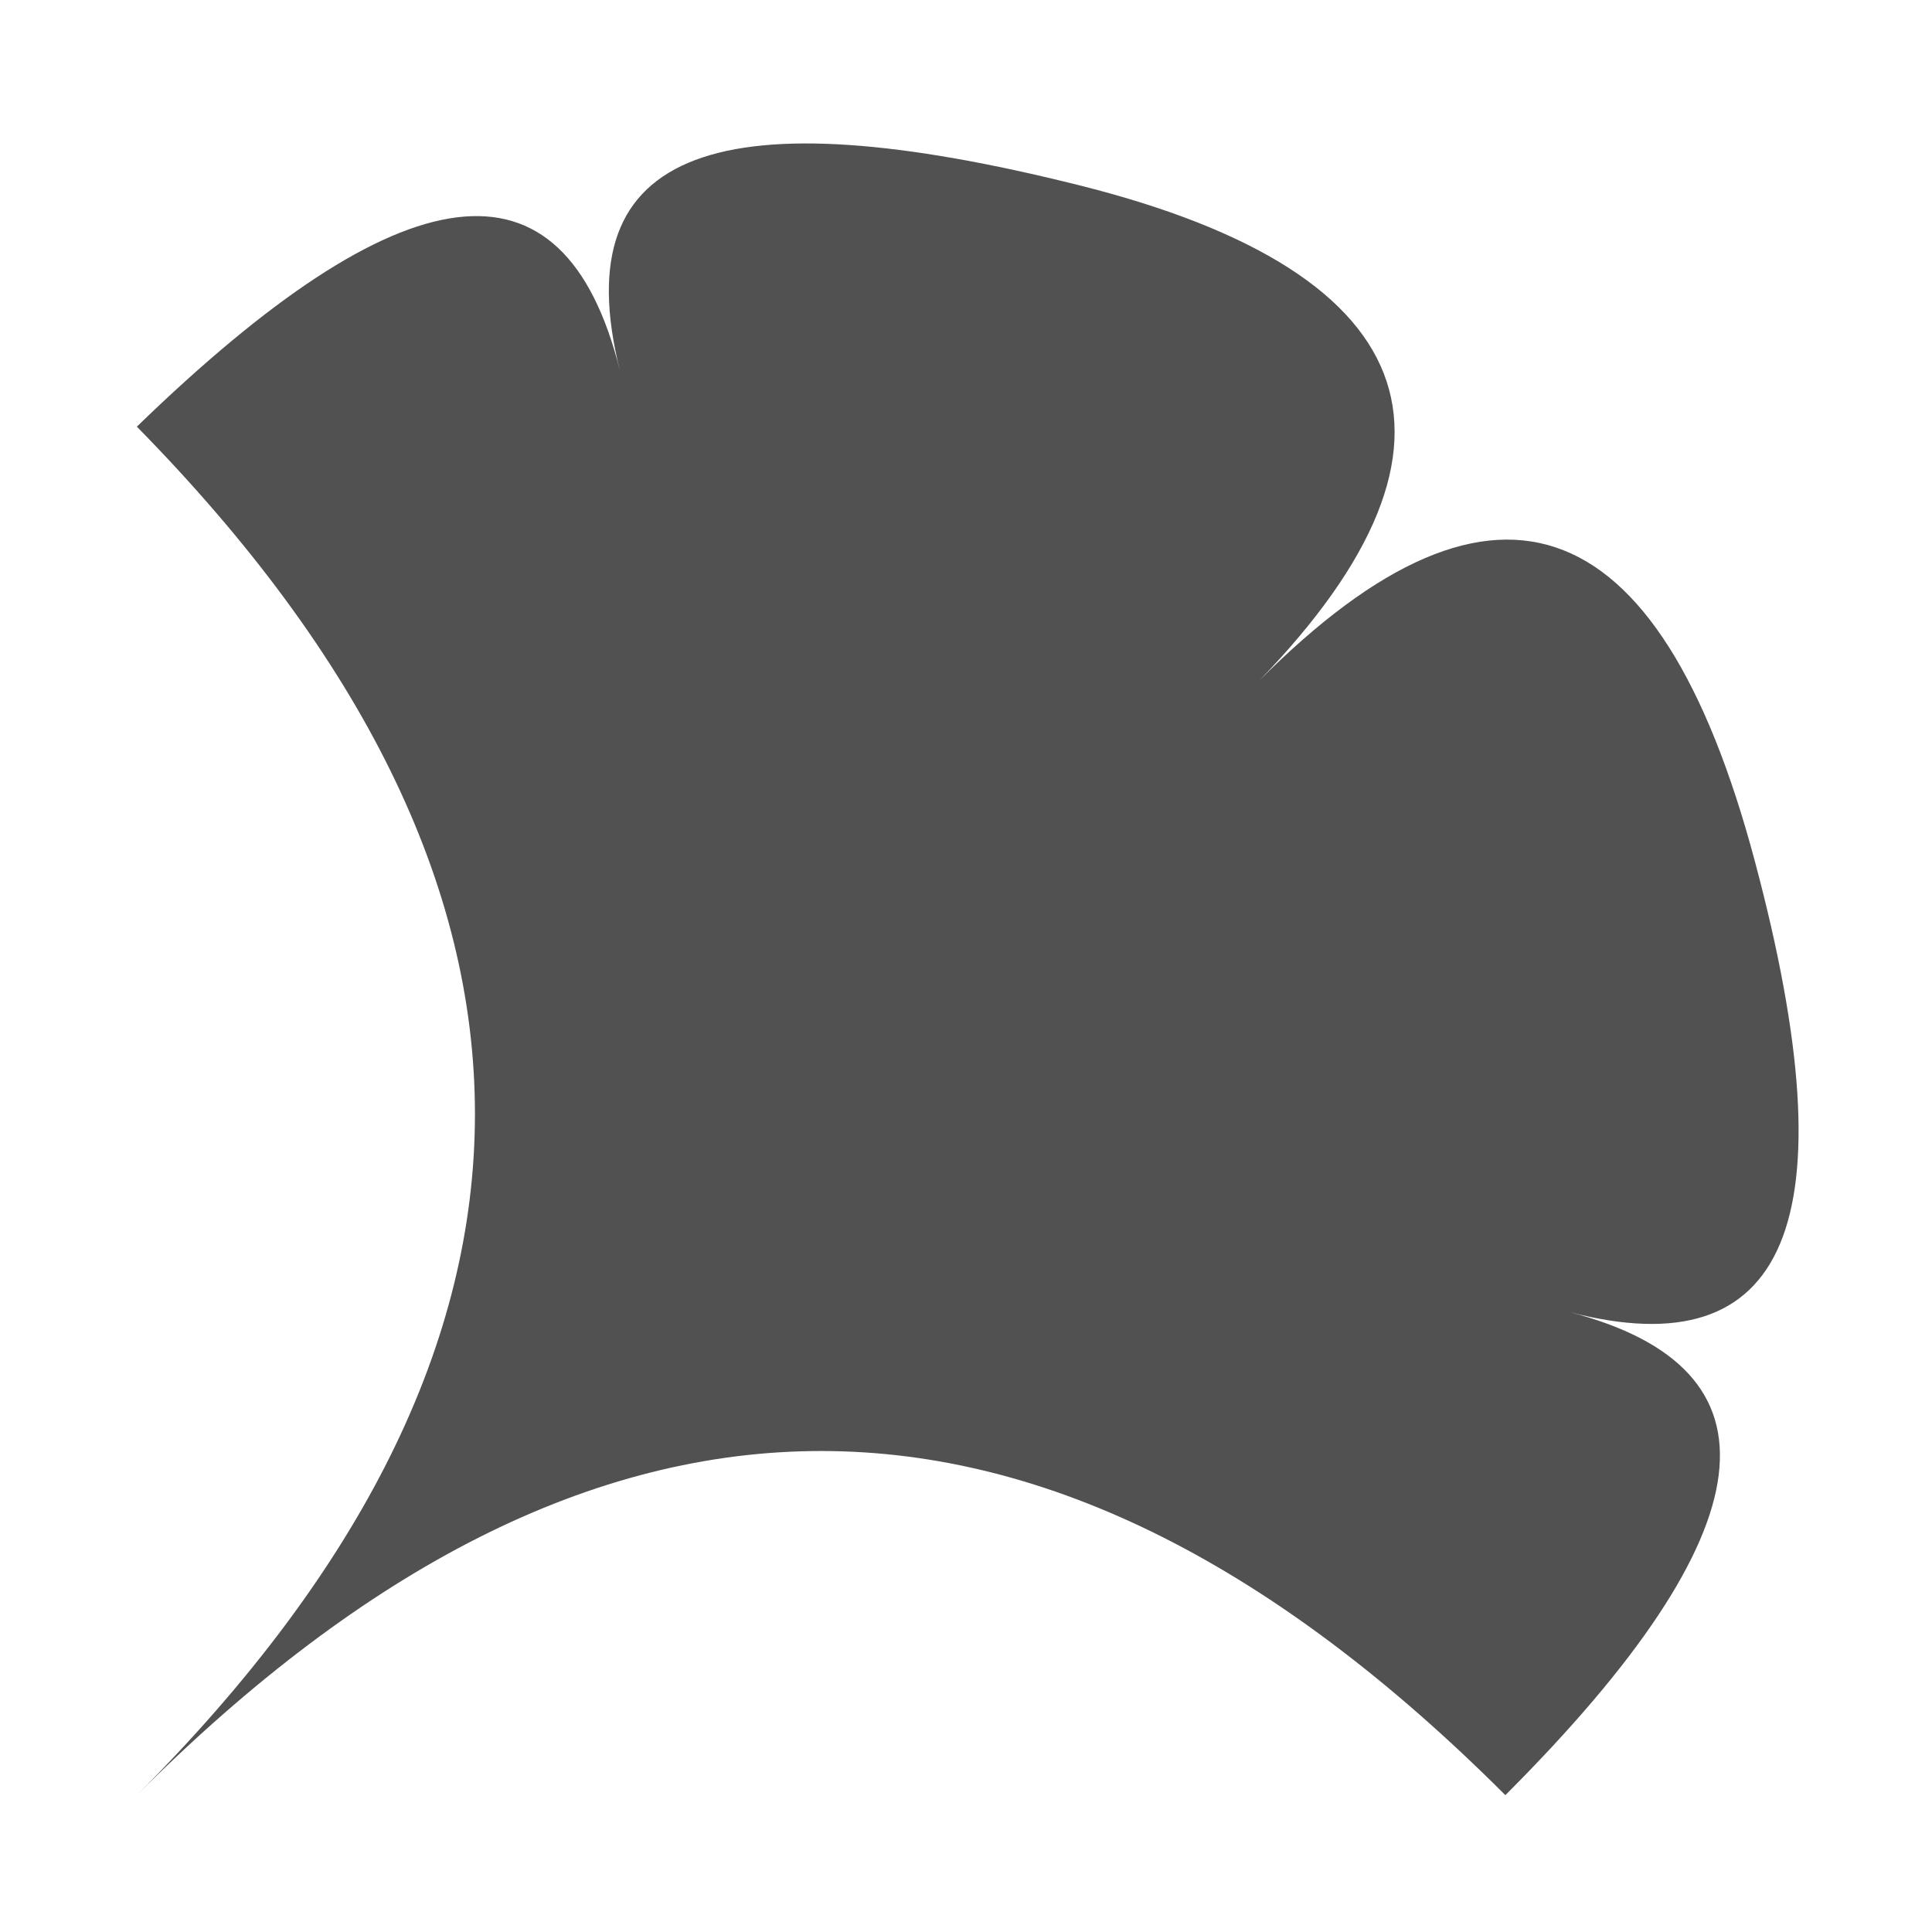
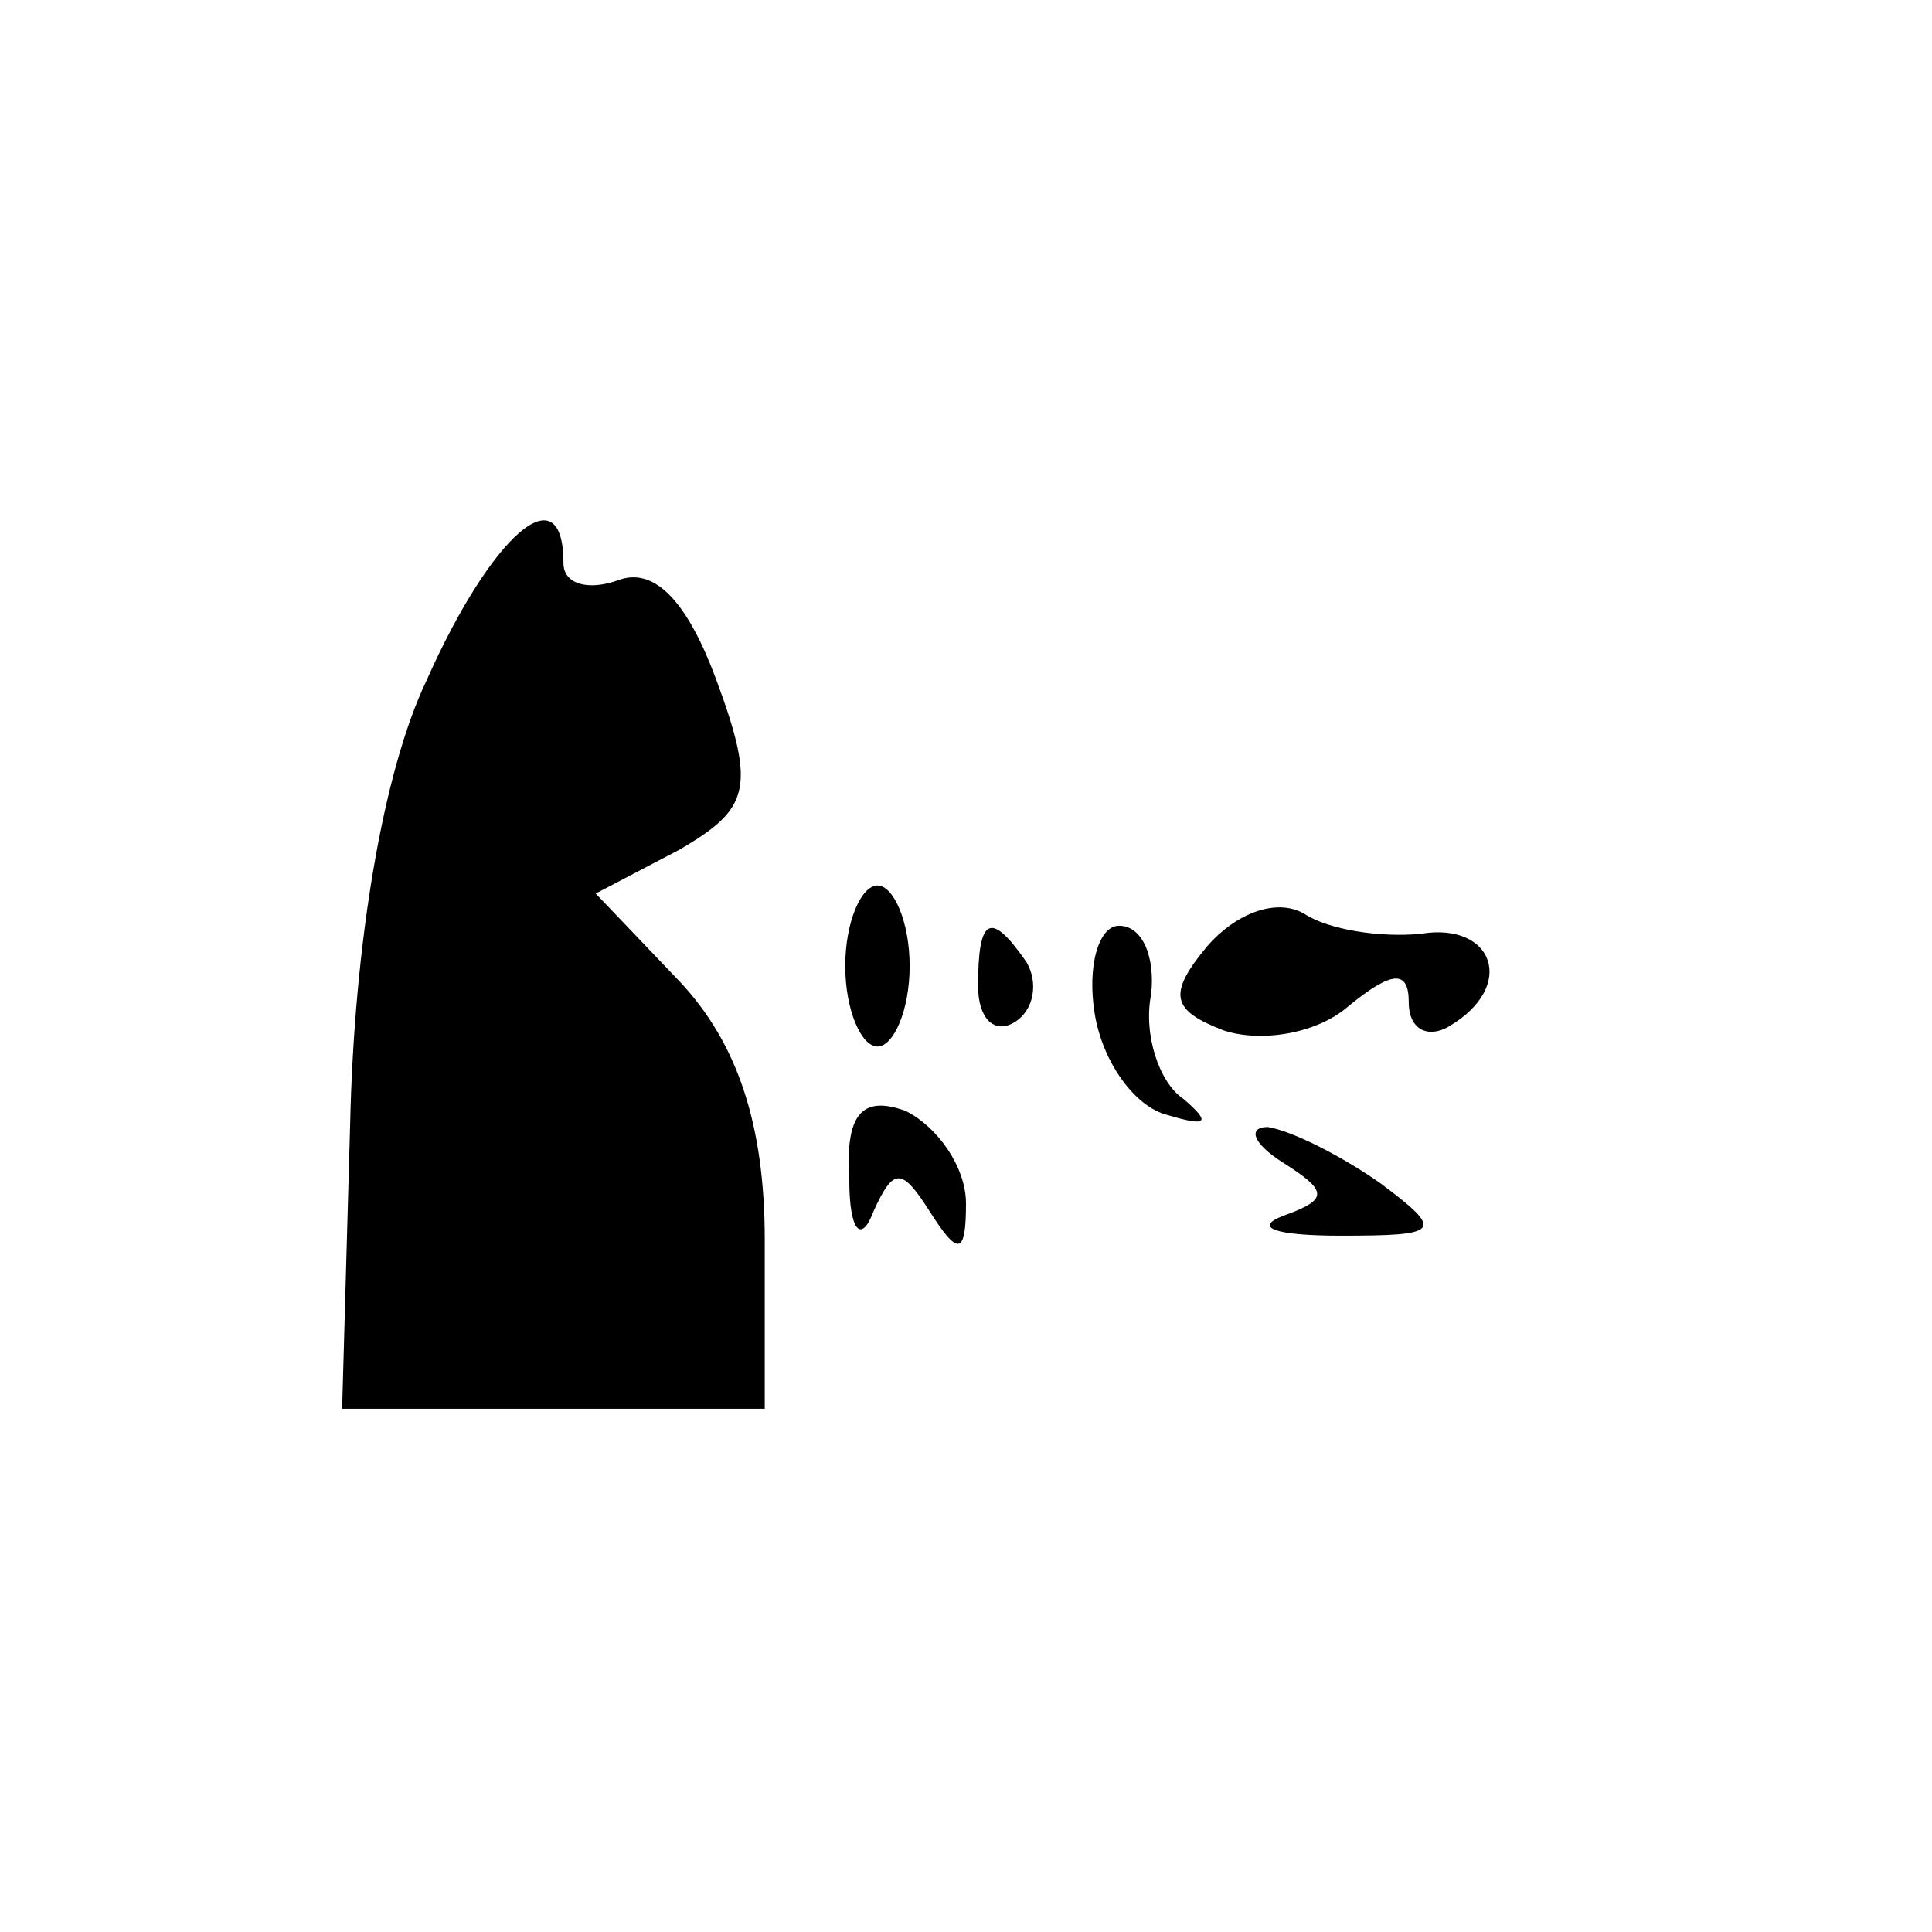
- <svg xmlns="http://www.w3.org/2000/svg" version="1.1" x="0px" y="0px" width="24px" height="24px" viewBox="0 0 24 24">
-   <style type="text/css">
- 	.st0{fill:#515151;}
- </style>
-   <path class="st0" d="M1.7,22.3c5.7-5.7,11.3-5.7,17,0c3.3-3.3,3.5-5.3,0.8-6c2.7,0.7,3.5-1.1,2.3-5.6s-3.3-5.2-6.3-2.1  c3-3,2.3-5.2-2.1-6.3S7,1.8,7.7,4.6C7,1.8,5,2.1,1.7,5.3C7.3,11,7.3,16.7,1.7,22.3" />
+ <svg xmlns="http://www.w3.org/2000/svg" version="1.0" width="48pt" height="48pt" viewBox="0 0 48 48" preserveAspectRatio="xMidYMid meet">
+   <g transform="translate(0,48) scale(0.1,-0.1)" fill="#000000" stroke="none">
+     <path d="M106 311 c-11 -23 -18 -66 -19 -110 l-2 -71 53 0 52 0 0 42 c0 29 -7 49 -21 64 l-21 22 21 11 c17 10 19 15 9 42 -7 19 -15 28 -24 25 -8 -3 -14 -1 -14 4 0 23 -18 7 -34 -29z" />
+     <path d="M210 240 c0 -11 4 -20 8 -20 4 0 8 9 8 20 0 11 -4 20 -8 20 -4 0 -8 -9 -8 -20z" />
+     <path d="M300 245 c-10 -12 -9 -16 4 -21 9 -3 23 -1 31 6 11 9 15 9 15 1 0 -7 5 -9 10 -6 17 10 11 26 -7 23 -10 -1 -23 1 -29 5 -7 4 -17 0 -24 -8z" />
+     <path d="M243 235 c0 -8 4 -12 9 -9 5 3 6 10 3 15 -9 13 -12 11 -12 -6z" />
+     <path d="M272 228 c2 -12 10 -23 18 -25 10 -3 11 -2 4 4 -6 4 -10 16 -8 26 1 9 -2 17 -8 17 -5 0 -8 -10 -6 -22z" />
+     <path d="M211 187 c0 -13 3 -16 6 -8 5 11 7 11 14 0 7 -11 9 -11 9 2 0 9 -7 19 -15 23 -11 4 -15 -1 -14 -17z" />
+     <path d="M319 191 c11 -7 11 -9 0 -13 -8 -3 -2 -5 14 -5 25 0 26 1 10 13 -10 7 -22 13 -28 14 -5 0 -4 -4 4 -9z" />
+   </g>
</svg>
